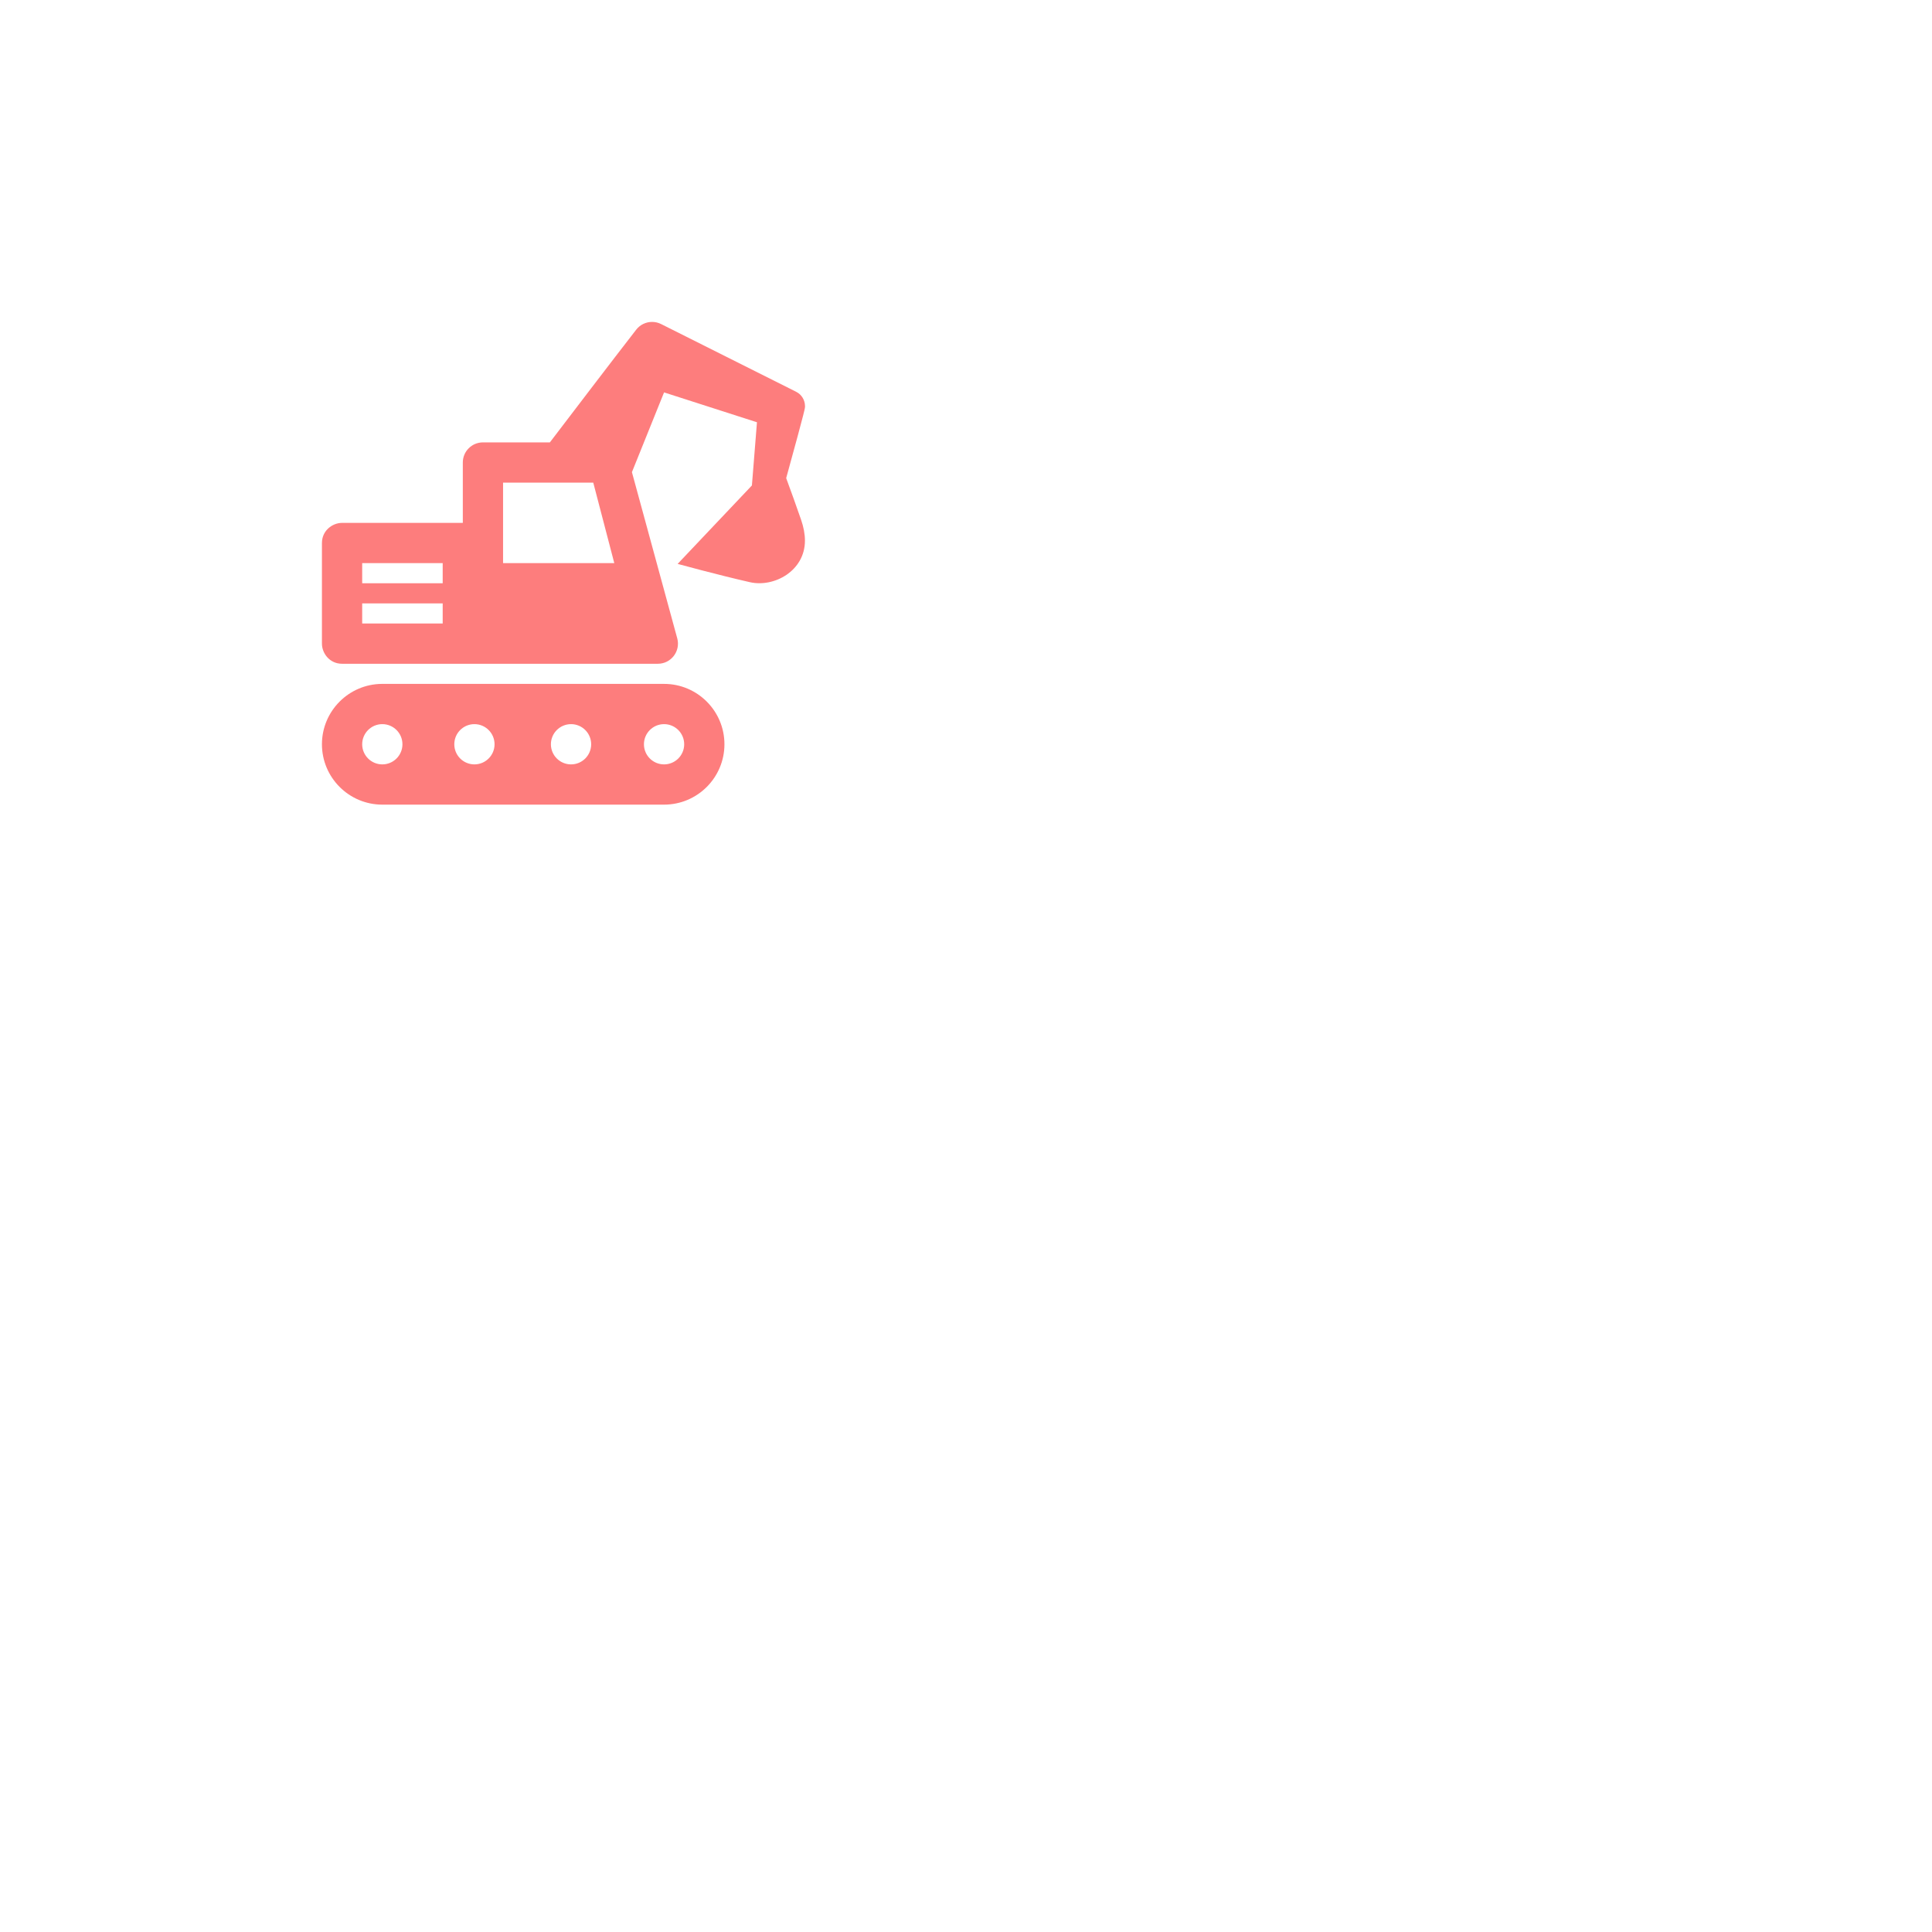
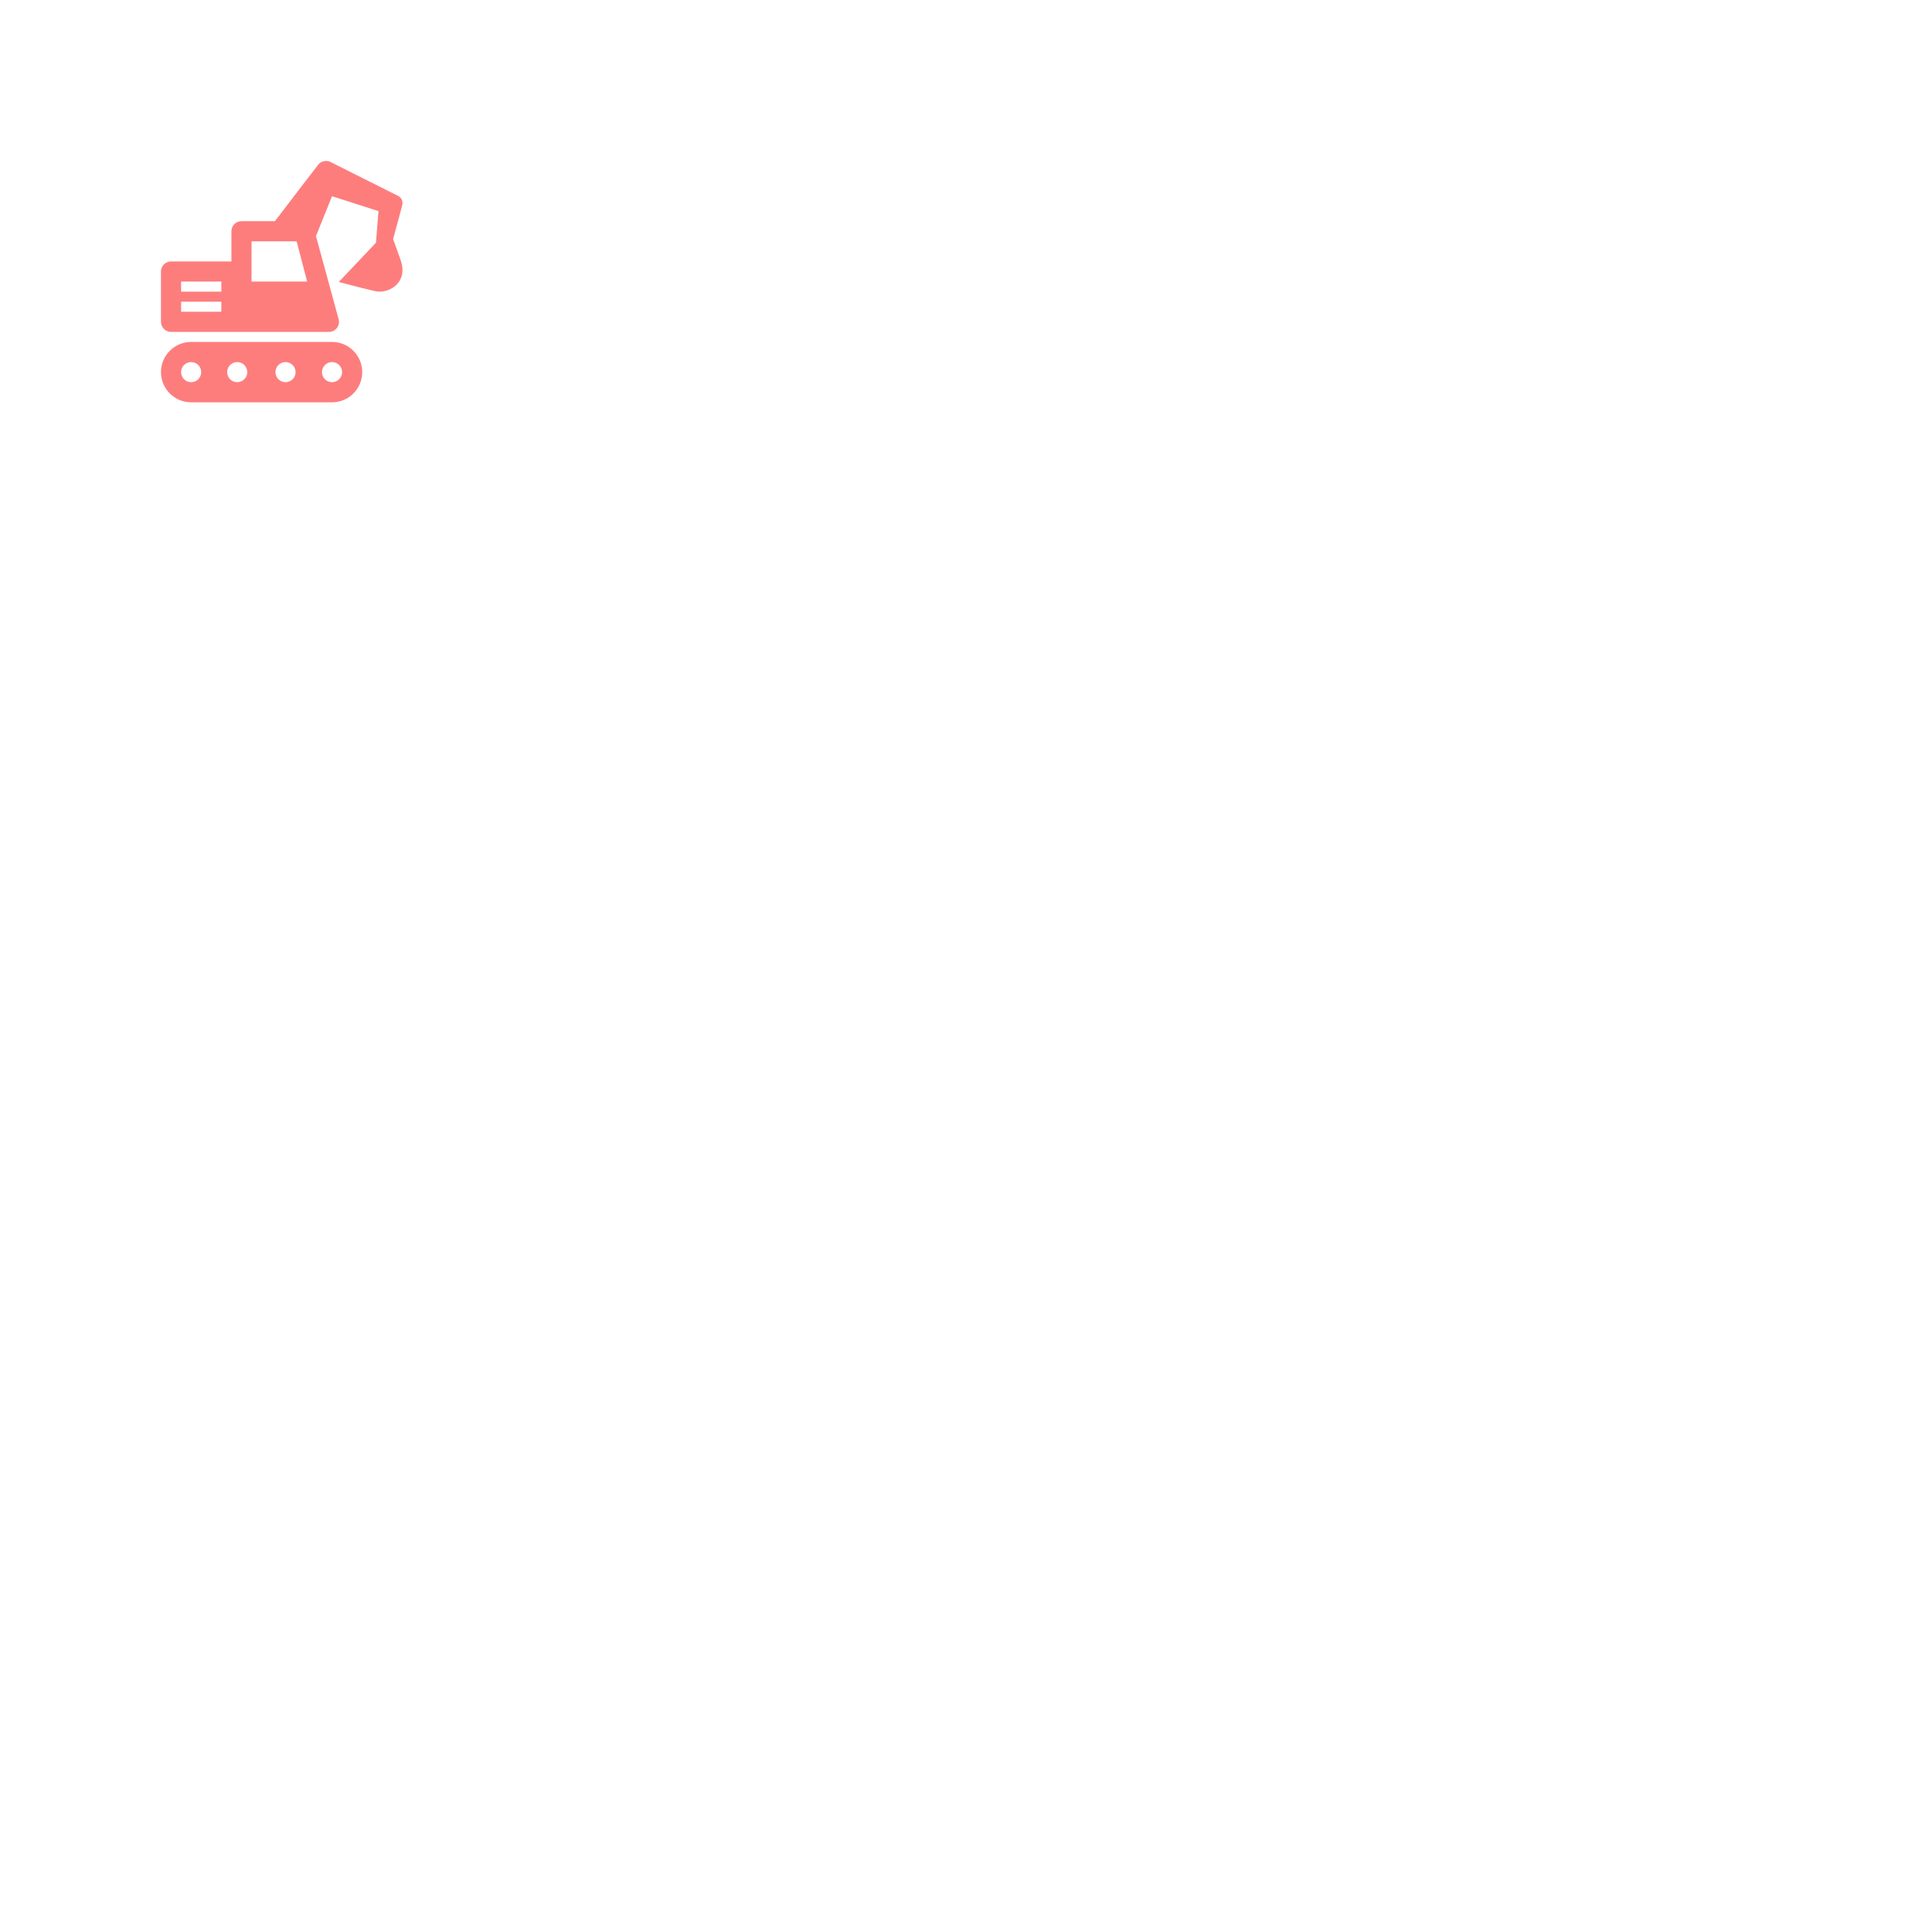
- <svg xmlns="http://www.w3.org/2000/svg" viewBox="-16 -16 96 96">
+ <svg xmlns="http://www.w3.org/2000/svg" viewBox="-16 -16 192 192">
  <path fill="#fd7d7d" d="M16.997 23.982h-14c-1.656 0-3-1.345-3-3 0-1.649 1.334-2.989 2.98-3h14.02c1.656 0 3 1.345 3 3s-1.344 3-3 3zm0-4c-.552 0-1 .448-1 1s.448 1 1 1 1-.448 1-1-.448-1-1-1zm-9.423 0c-.553 0-1 .448-1 1s.447 1 1 1c.551 0 1-.448 1-1s-.449-1-1-1zm-4.577 0c-.552 0-1 .448-1 1s.448 1 1 1 1-.448 1-1-.448-1-1-1zm9.378 0c-.552 0-1.001.448-1.001 1s.449 1 1.001 1c.552 0 1-.448 1-1s-.448-1-1-1zm4.313-3h-15.691c-.621 0-1-.523-1-1v-5c0-.621.523-1 1-1h6v-3c0-.553.447-1 1-1h3.326c.631-.828 3.21-4.214 4.289-5.6.195-.251.489-.386.789-.386.152 0 .304.034.447.105l6.71 3.365c.276.137.442.417.442.715 0 .103.053-.011-.935 3.577.227.615.513 1.407.745 2.081.119.349.187.694.187 1.025 0 1.507-1.535 2.335-2.728 2.066-1.544-.349-3.598-.91-3.598-.91l3.691-3.898.251-3.14-4.616-1.484-1.597 3.963 2.252 8.258c.173.633-.302 1.263-.964 1.263zm-14.691-2h4v-1h-4v1zm0-2h4v-1h-4v1zm11.482-5h-4.482v4h5.527l-1.045-4z" />
</svg>
